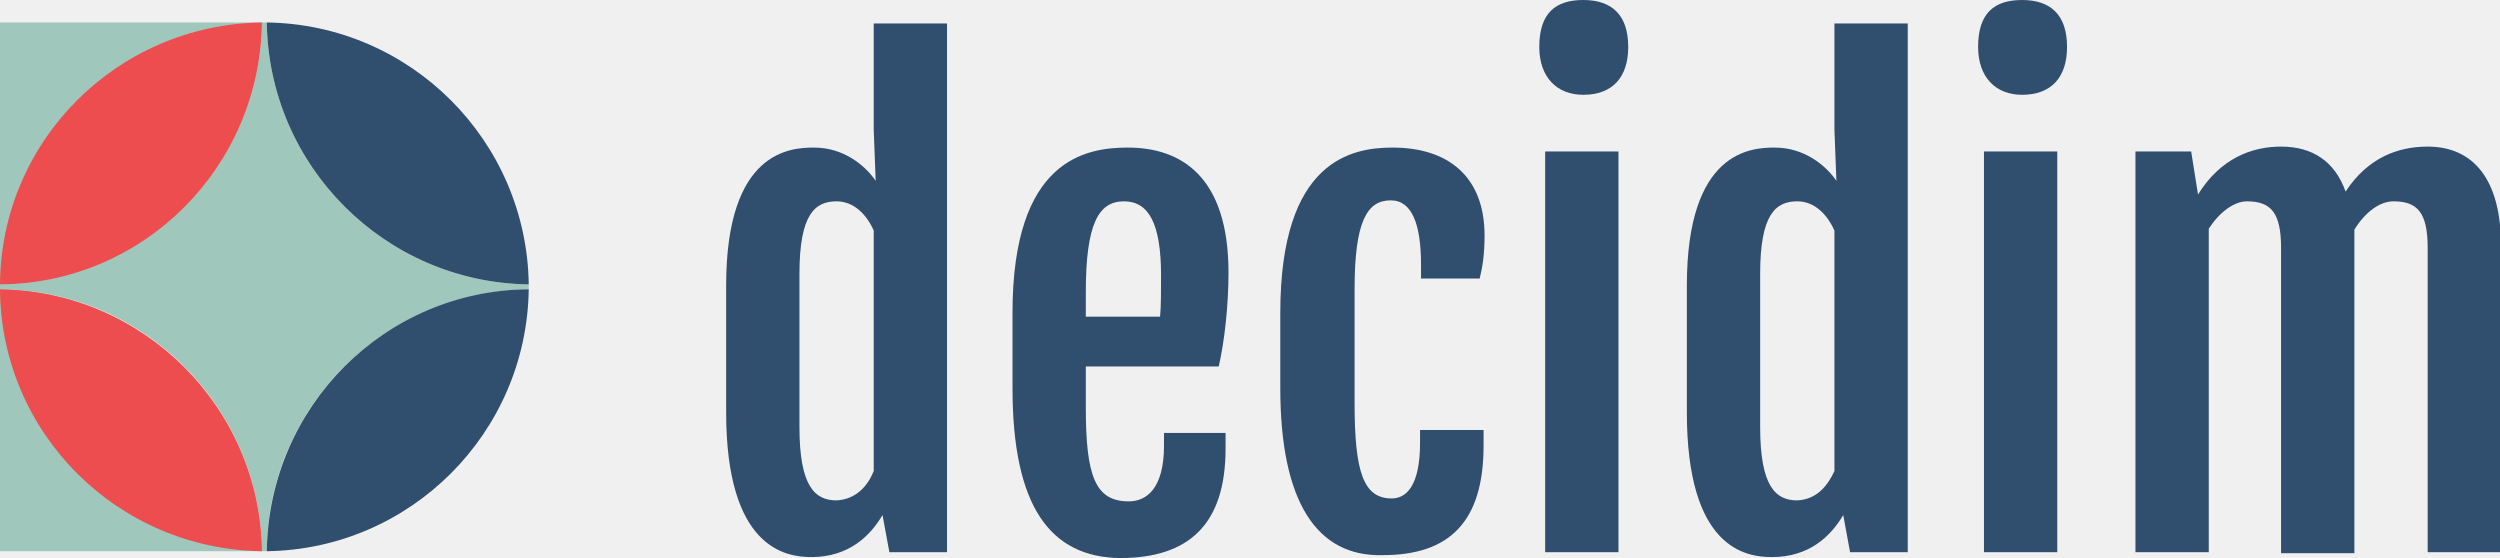
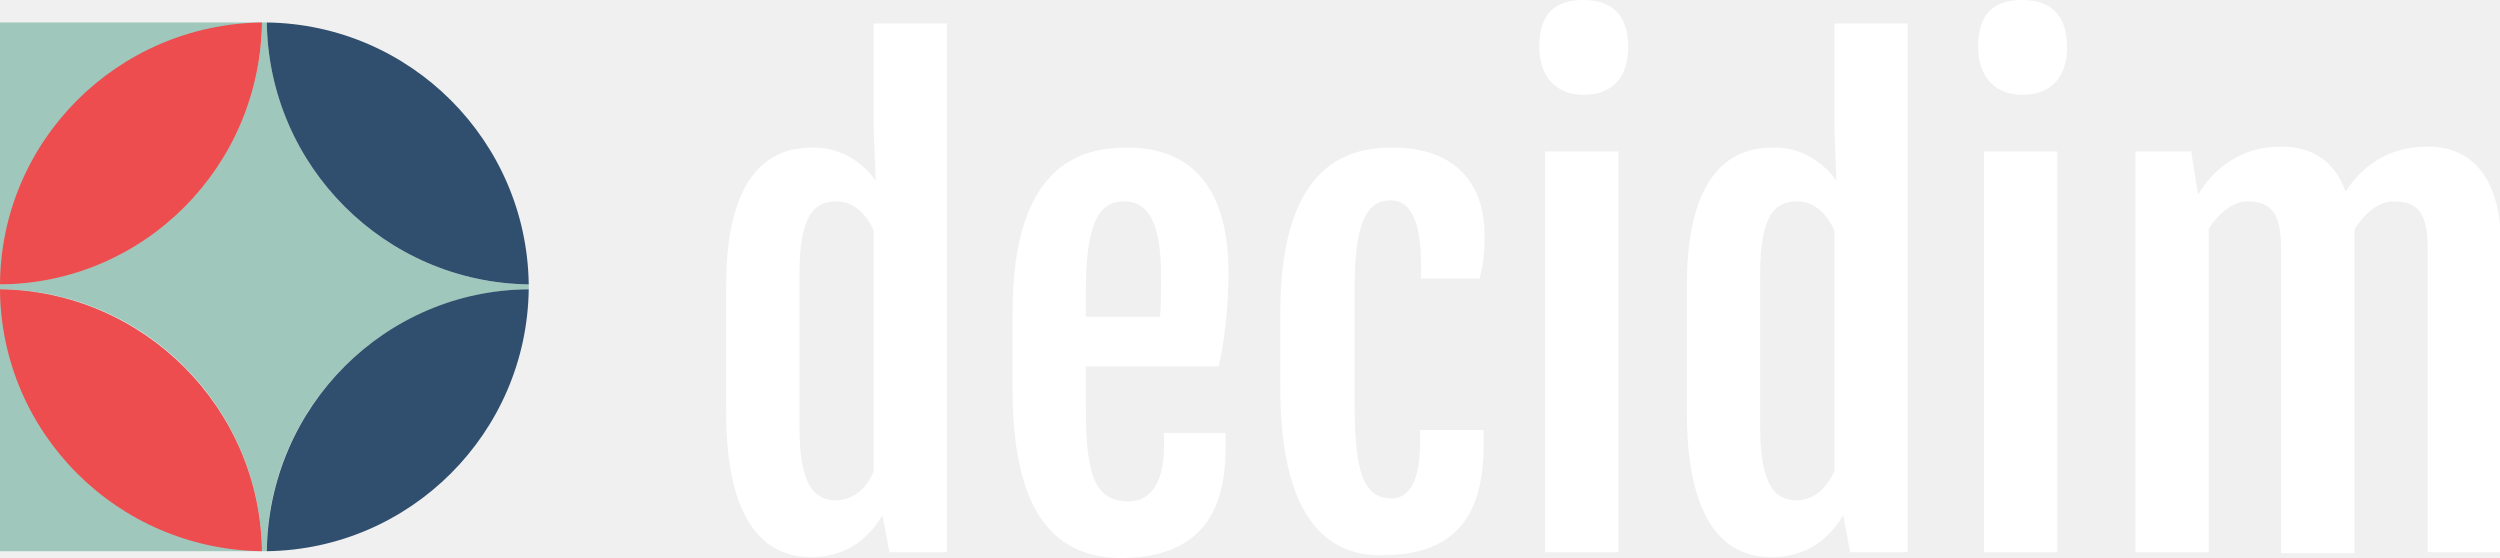
<svg xmlns="http://www.w3.org/2000/svg" version="1.1" id="Layer_1" x="0px" y="0px" viewBox="0 0 255.8 57" style="enable-background:new 0 0 255.8 57;" xml:space="preserve">
  <style type="text/css">
	.st0{fill:#304e6d;}
	.st1{fill:#9fc7bc;}
	.st2{fill:#ed4d4f;}
+   .st3{fill:white;}
</style>
  <g>
    <g>
-       <path class="st0" d="M74.3,42.2v-13c0-13.8,6.6-14.1,9-14.1c3,0,5.2,1.8,6.3,3.4l0,0l-0.2-5.2V2.4h7.5v54.1h-5.9l-0.7-3.8    c-1.3,2.2-3.5,4.3-7.3,4.3C80.4,57,74.3,56.1,74.3,42.2z M89.4,48.2V23.6c-0.7-1.6-2-3-3.8-3c-2.2,0-3.8,1.3-3.8,7.4v15.7    c0,6.1,1.6,7.5,3.8,7.5C87.6,51.1,88.8,49.7,89.4,48.2z" />
-       <path class="st0" d="M103.6,39.7V32c0-15.7,7.5-16.9,11.8-16.9c5.4,0,10.3,2.9,10.3,12.8c0,3.3-0.4,7-1,9.6h-13.6v4.2    c0,7.1,1,9.6,4.4,9.6c1.8,0,3.6-1.3,3.6-5.7v-1.3h6.3v1.6c0,7.8-3.8,11.2-10.8,11.2C107.5,57,103.6,51.9,103.6,39.7z M118.7,32.4    c0.1-0.9,0.1-3.1,0.1-4.2c0-5.4-1.3-7.6-3.8-7.6c-2.6,0-3.9,2.3-3.9,9.3v2.5H118.7z" />
-       <path class="st0" d="M131,39.7V32c0-15.7,7.4-16.9,11.5-16.9c5.6,0,9.4,2.9,9.4,9c0,1.9-0.2,3.2-0.5,4.4h-6v-1.4    c0-4.1-0.9-6.6-3.1-6.6c-2.4,0-3.7,2.1-3.7,9.1v11.6c0,7.1,0.9,9.8,3.8,9.8c1.5,0,2.9-1.3,2.9-5.7v-1.3h6.5v1.6    c0,7.8-3.5,11.2-10.3,11.2C134.7,57,131,51.3,131,39.7z" />
-       <path class="st0" d="M157.5,4.8c0-3.5,1.7-4.8,4.5-4.8c2.9,0,4.6,1.5,4.6,4.8c0,3.1-1.6,4.9-4.6,4.9    C159.3,9.7,157.5,7.9,157.5,4.8z M158.1,15.5h7.5v41h-7.5V15.5z" />
-       <path class="st0" d="M172.6,42.2v-13c0-13.8,6.6-14.1,9-14.1c3,0,5.2,1.8,6.3,3.4l0,0l-0.2-5.2V2.4h7.5v54.1h-5.9l-0.7-3.8    c-1.3,2.2-3.5,4.3-7.3,4.3C178.6,57,172.6,56.1,172.6,42.2z M187.7,48.2V23.6c-0.7-1.6-2-3-3.8-3c-2.2,0-3.8,1.3-3.8,7.4v15.7    c0,6.1,1.6,7.5,3.8,7.5C185.9,51.1,187,49.7,187.7,48.2z" />
-       <path class="st0" d="M202.4,4.8c0-3.5,1.7-4.8,4.5-4.8c2.9,0,4.6,1.5,4.6,4.8c0,3.1-1.6,4.9-4.6,4.9    C204.2,9.7,202.4,7.9,202.4,4.8z M203,15.5h7.5v41H203V15.5z" />
-       <path class="st0" d="M218.4,15.5h5.8l0.7,4.4v0c2.3-3.7,5.5-4.9,8.5-4.9c3.2,0,5.5,1.5,6.6,4.6c2.3-3.5,5.4-4.6,8.4-4.6    c4.7,0,7.5,3.4,7.5,10.1v31.4h-7.5V25.4c0-3.6-1-4.8-3.5-4.8c-1.4,0-2.9,1.1-4,2.9c0,0.4,0,0.7,0,1.1v32h-7.5V25.4    c0-3.6-1-4.8-3.5-4.8c-1.3,0-2.8,1.1-3.9,2.8v33.1h-7.5V15.5z" />
+       <path class="st3" d="M74.3,42.2v-13c0-13.8,6.6-14.1,9-14.1c3,0,5.2,1.8,6.3,3.4l0,0l-0.2-5.2V2.4h7.5v54.1h-5.9l-0.7-3.8    c-1.3,2.2-3.5,4.3-7.3,4.3C80.4,57,74.3,56.1,74.3,42.2z M89.4,48.2V23.6c-0.7-1.6-2-3-3.8-3c-2.2,0-3.8,1.3-3.8,7.4v15.7    c0,6.1,1.6,7.5,3.8,7.5C87.6,51.1,88.8,49.7,89.4,48.2z" />
+       <path class="st3" d="M103.6,39.7V32c0-15.7,7.5-16.9,11.8-16.9c5.4,0,10.3,2.9,10.3,12.8c0,3.3-0.4,7-1,9.6h-13.6v4.2    c0,7.1,1,9.6,4.4,9.6c1.8,0,3.6-1.3,3.6-5.7v-1.3h6.3v1.6c0,7.8-3.8,11.2-10.8,11.2C107.5,57,103.6,51.9,103.6,39.7z M118.7,32.4    c0.1-0.9,0.1-3.1,0.1-4.2c0-5.4-1.3-7.6-3.8-7.6c-2.6,0-3.9,2.3-3.9,9.3v2.5H118.7z" />
+       <path class="st3" d="M131,39.7V32c0-15.7,7.4-16.9,11.5-16.9c5.6,0,9.4,2.9,9.4,9c0,1.9-0.2,3.2-0.5,4.4h-6v-1.4    c0-4.1-0.9-6.6-3.1-6.6c-2.4,0-3.7,2.1-3.7,9.1v11.6c0,7.1,0.9,9.8,3.8,9.8c1.5,0,2.9-1.3,2.9-5.7v-1.3h6.5v1.6    c0,7.8-3.5,11.2-10.3,11.2C134.7,57,131,51.3,131,39.7z" />
+       <path class="st3" d="M157.5,4.8c0-3.5,1.7-4.8,4.5-4.8c2.9,0,4.6,1.5,4.6,4.8c0,3.1-1.6,4.9-4.6,4.9    C159.3,9.7,157.5,7.9,157.5,4.8z M158.1,15.5h7.5v41h-7.5V15.5z" />
+       <path class="st3" d="M172.6,42.2v-13c0-13.8,6.6-14.1,9-14.1c3,0,5.2,1.8,6.3,3.4l0,0l-0.2-5.2V2.4h7.5v54.1h-5.9l-0.7-3.8    c-1.3,2.2-3.5,4.3-7.3,4.3C178.6,57,172.6,56.1,172.6,42.2z M187.7,48.2V23.6c-0.7-1.6-2-3-3.8-3c-2.2,0-3.8,1.3-3.8,7.4v15.7    c0,6.1,1.6,7.5,3.8,7.5C185.9,51.1,187,49.7,187.7,48.2z" />
+       <path class="st3" d="M202.4,4.8c0-3.5,1.7-4.8,4.5-4.8c2.9,0,4.6,1.5,4.6,4.8c0,3.1-1.6,4.9-4.6,4.9    C204.2,9.7,202.4,7.9,202.4,4.8z M203,15.5h7.5v41H203V15.5z" />
+       <path class="st3" d="M218.4,15.5h5.8l0.7,4.4v0c2.3-3.7,5.5-4.9,8.5-4.9c3.2,0,5.5,1.5,6.6,4.6c2.3-3.5,5.4-4.6,8.4-4.6    c4.7,0,7.5,3.4,7.5,10.1v31.4h-7.5V25.4c0-3.6-1-4.8-3.5-4.8c-1.4,0-2.9,1.1-4,2.9c0,0.4,0,0.7,0,1.1v32h-7.5V25.4    c0-3.6-1-4.8-3.5-4.8c-1.3,0-2.8,1.1-3.9,2.8v33.1h-7.5V15.5z" />
    </g>
  </g>
  <path class="st1" d="M54.1,29.1C39.4,28.9,27.5,17,27.3,2.3h-0.5C26.6,17,14.7,28.9,0,29.1v0.5c14.7,0.1,26.6,12,26.8,26.8h0.5  c0.1-14.7,12-26.6,26.8-26.8V29.1z" />
  <path class="st0" d="M54.1,29.1C53.9,14.4,42,2.5,27.3,2.3C27.5,17,39.4,28.9,54.1,29.1z" />
  <path class="st0" d="M54.1,29.6c-14.7,0.1-26.6,12-26.8,26.8C42,56.2,53.9,44.3,54.1,29.6z" />
  <path class="st1" d="M0,2.3v26.8h0c14.7-0.1,26.6-12,26.8-26.8H0z" />
  <path class="st1" d="M0,29.6L0,29.6l0,26.8h26.8C26.6,41.7,14.7,29.8,0,29.6z" />
  <path class="st2" d="M0,29.6c0.1,14.7,12,26.6,26.8,26.8C26.6,41.7,14.7,29.8,0,29.6z" />
  <path class="st2" d="M0,29.1c14.7-0.1,26.6-12,26.8-26.8C12,2.5,0.1,14.4,0,29.1z" />
</svg>
